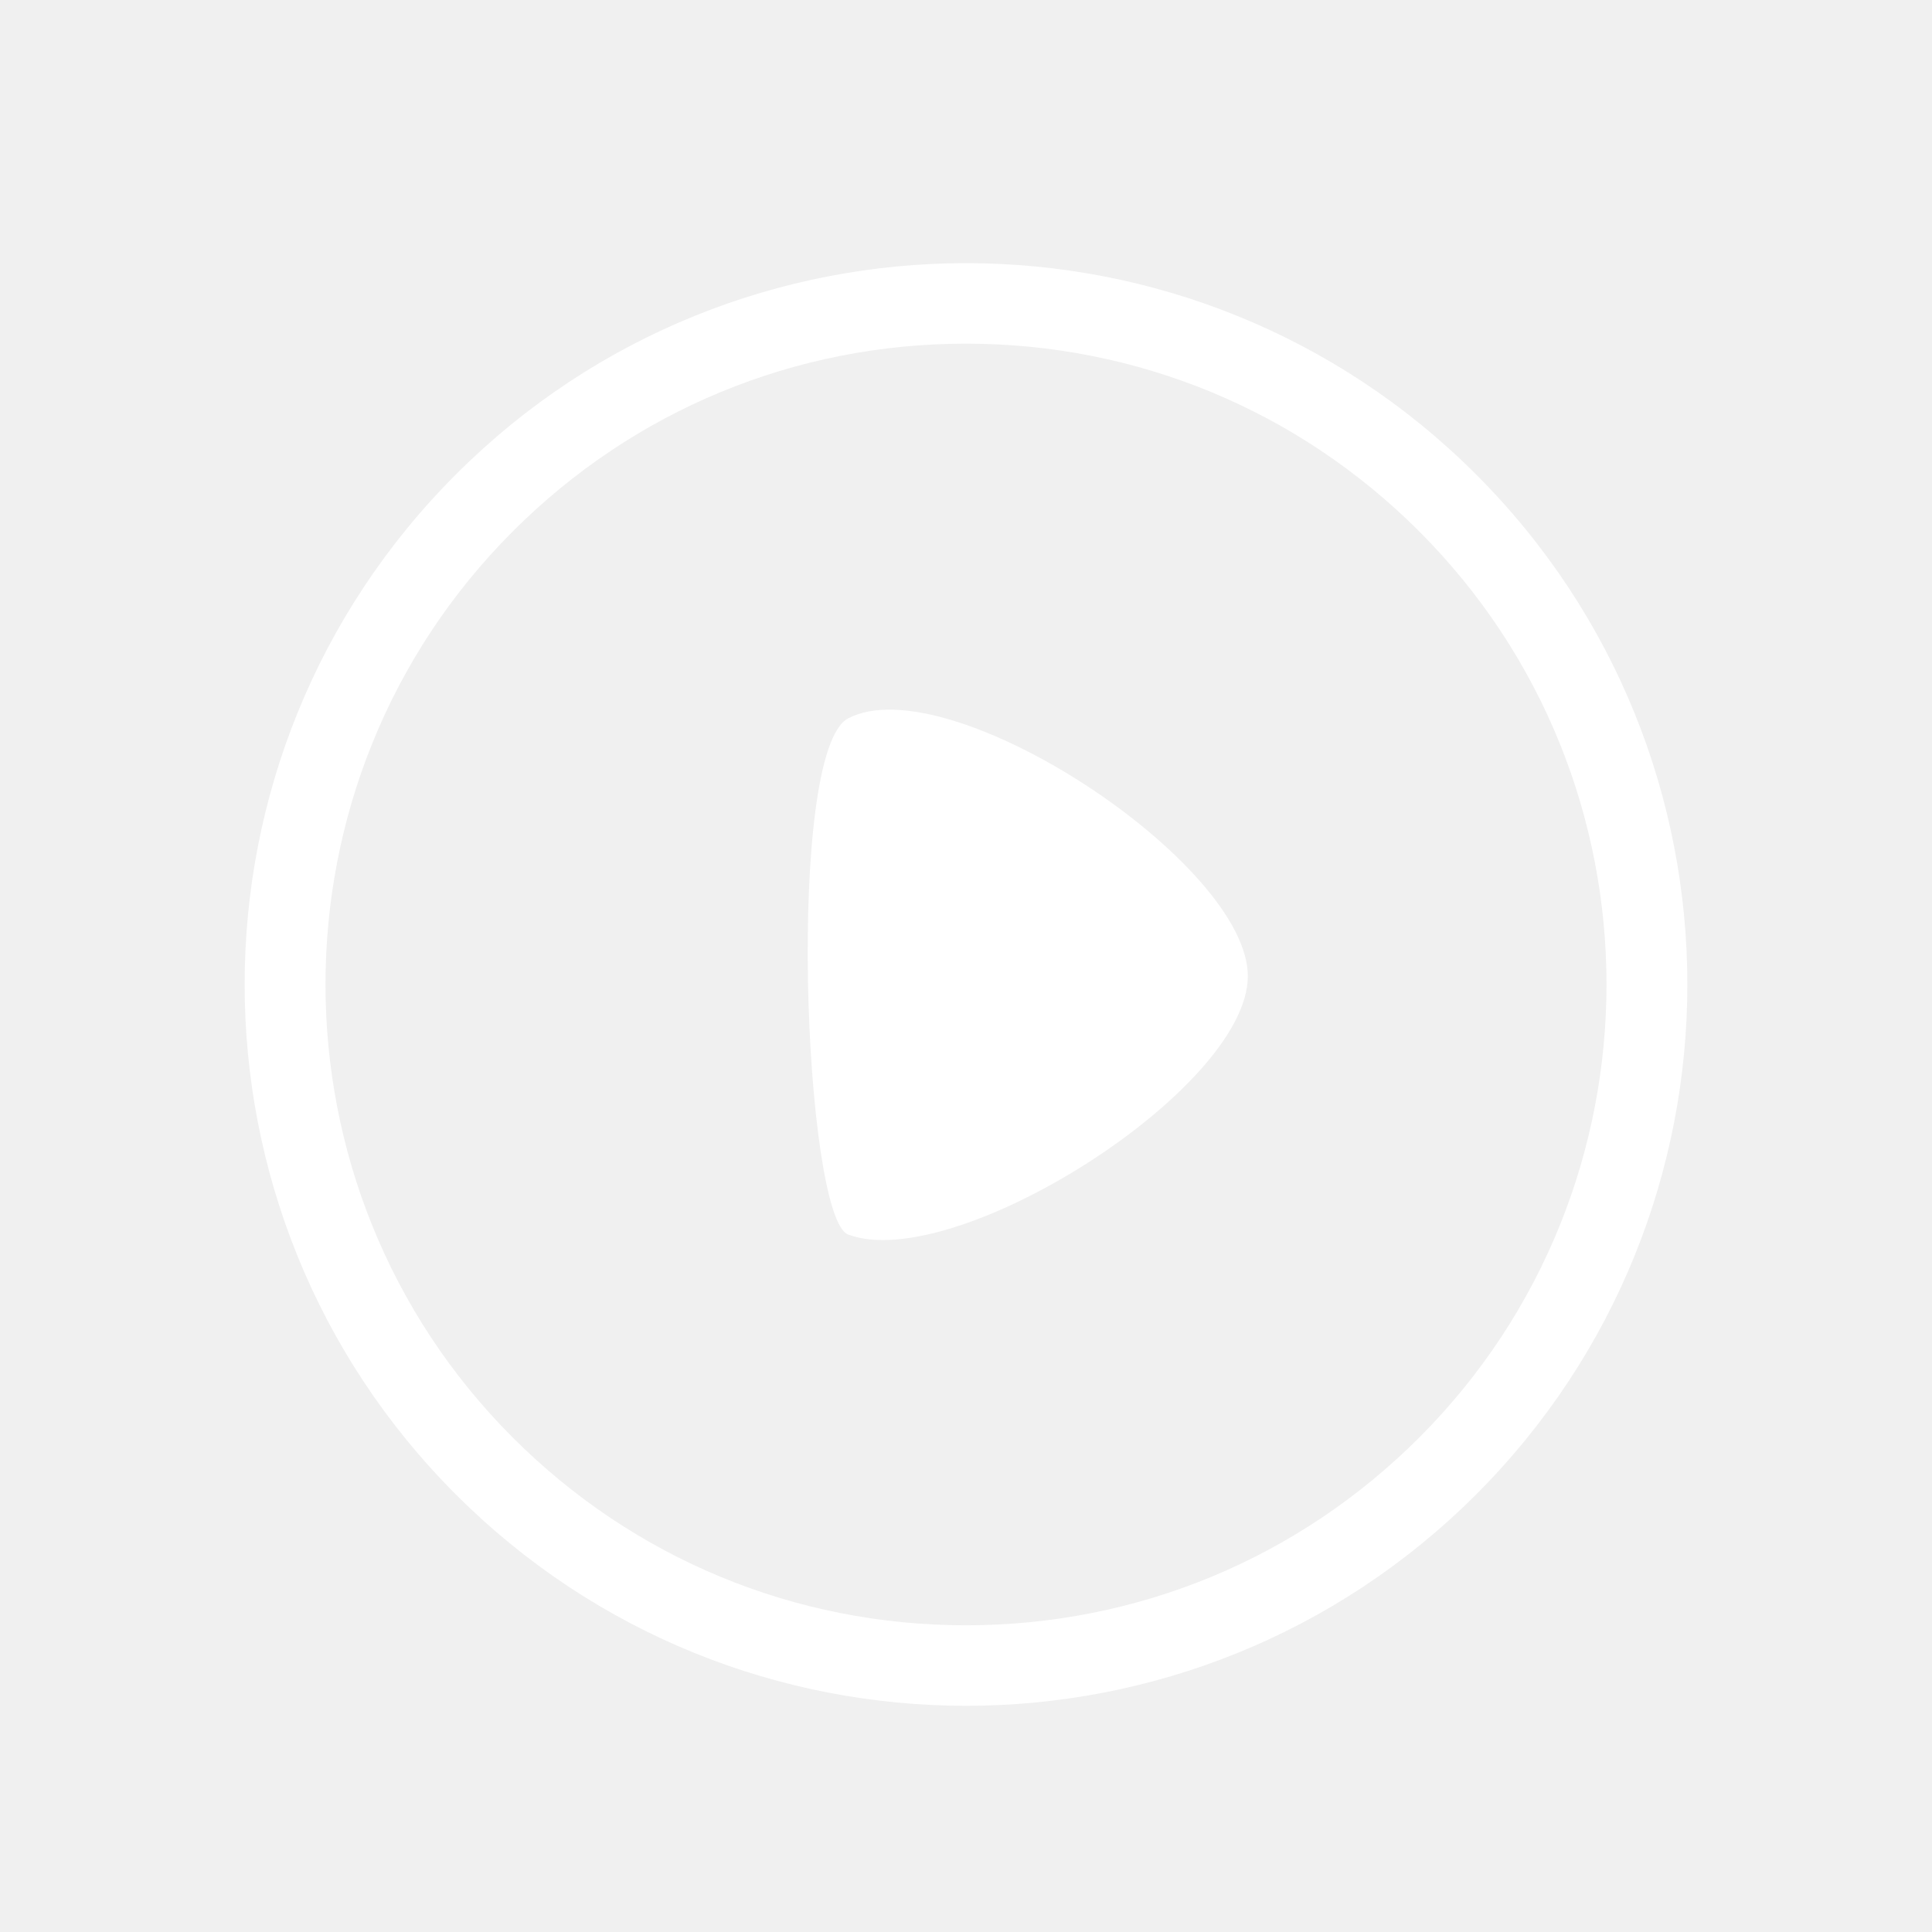
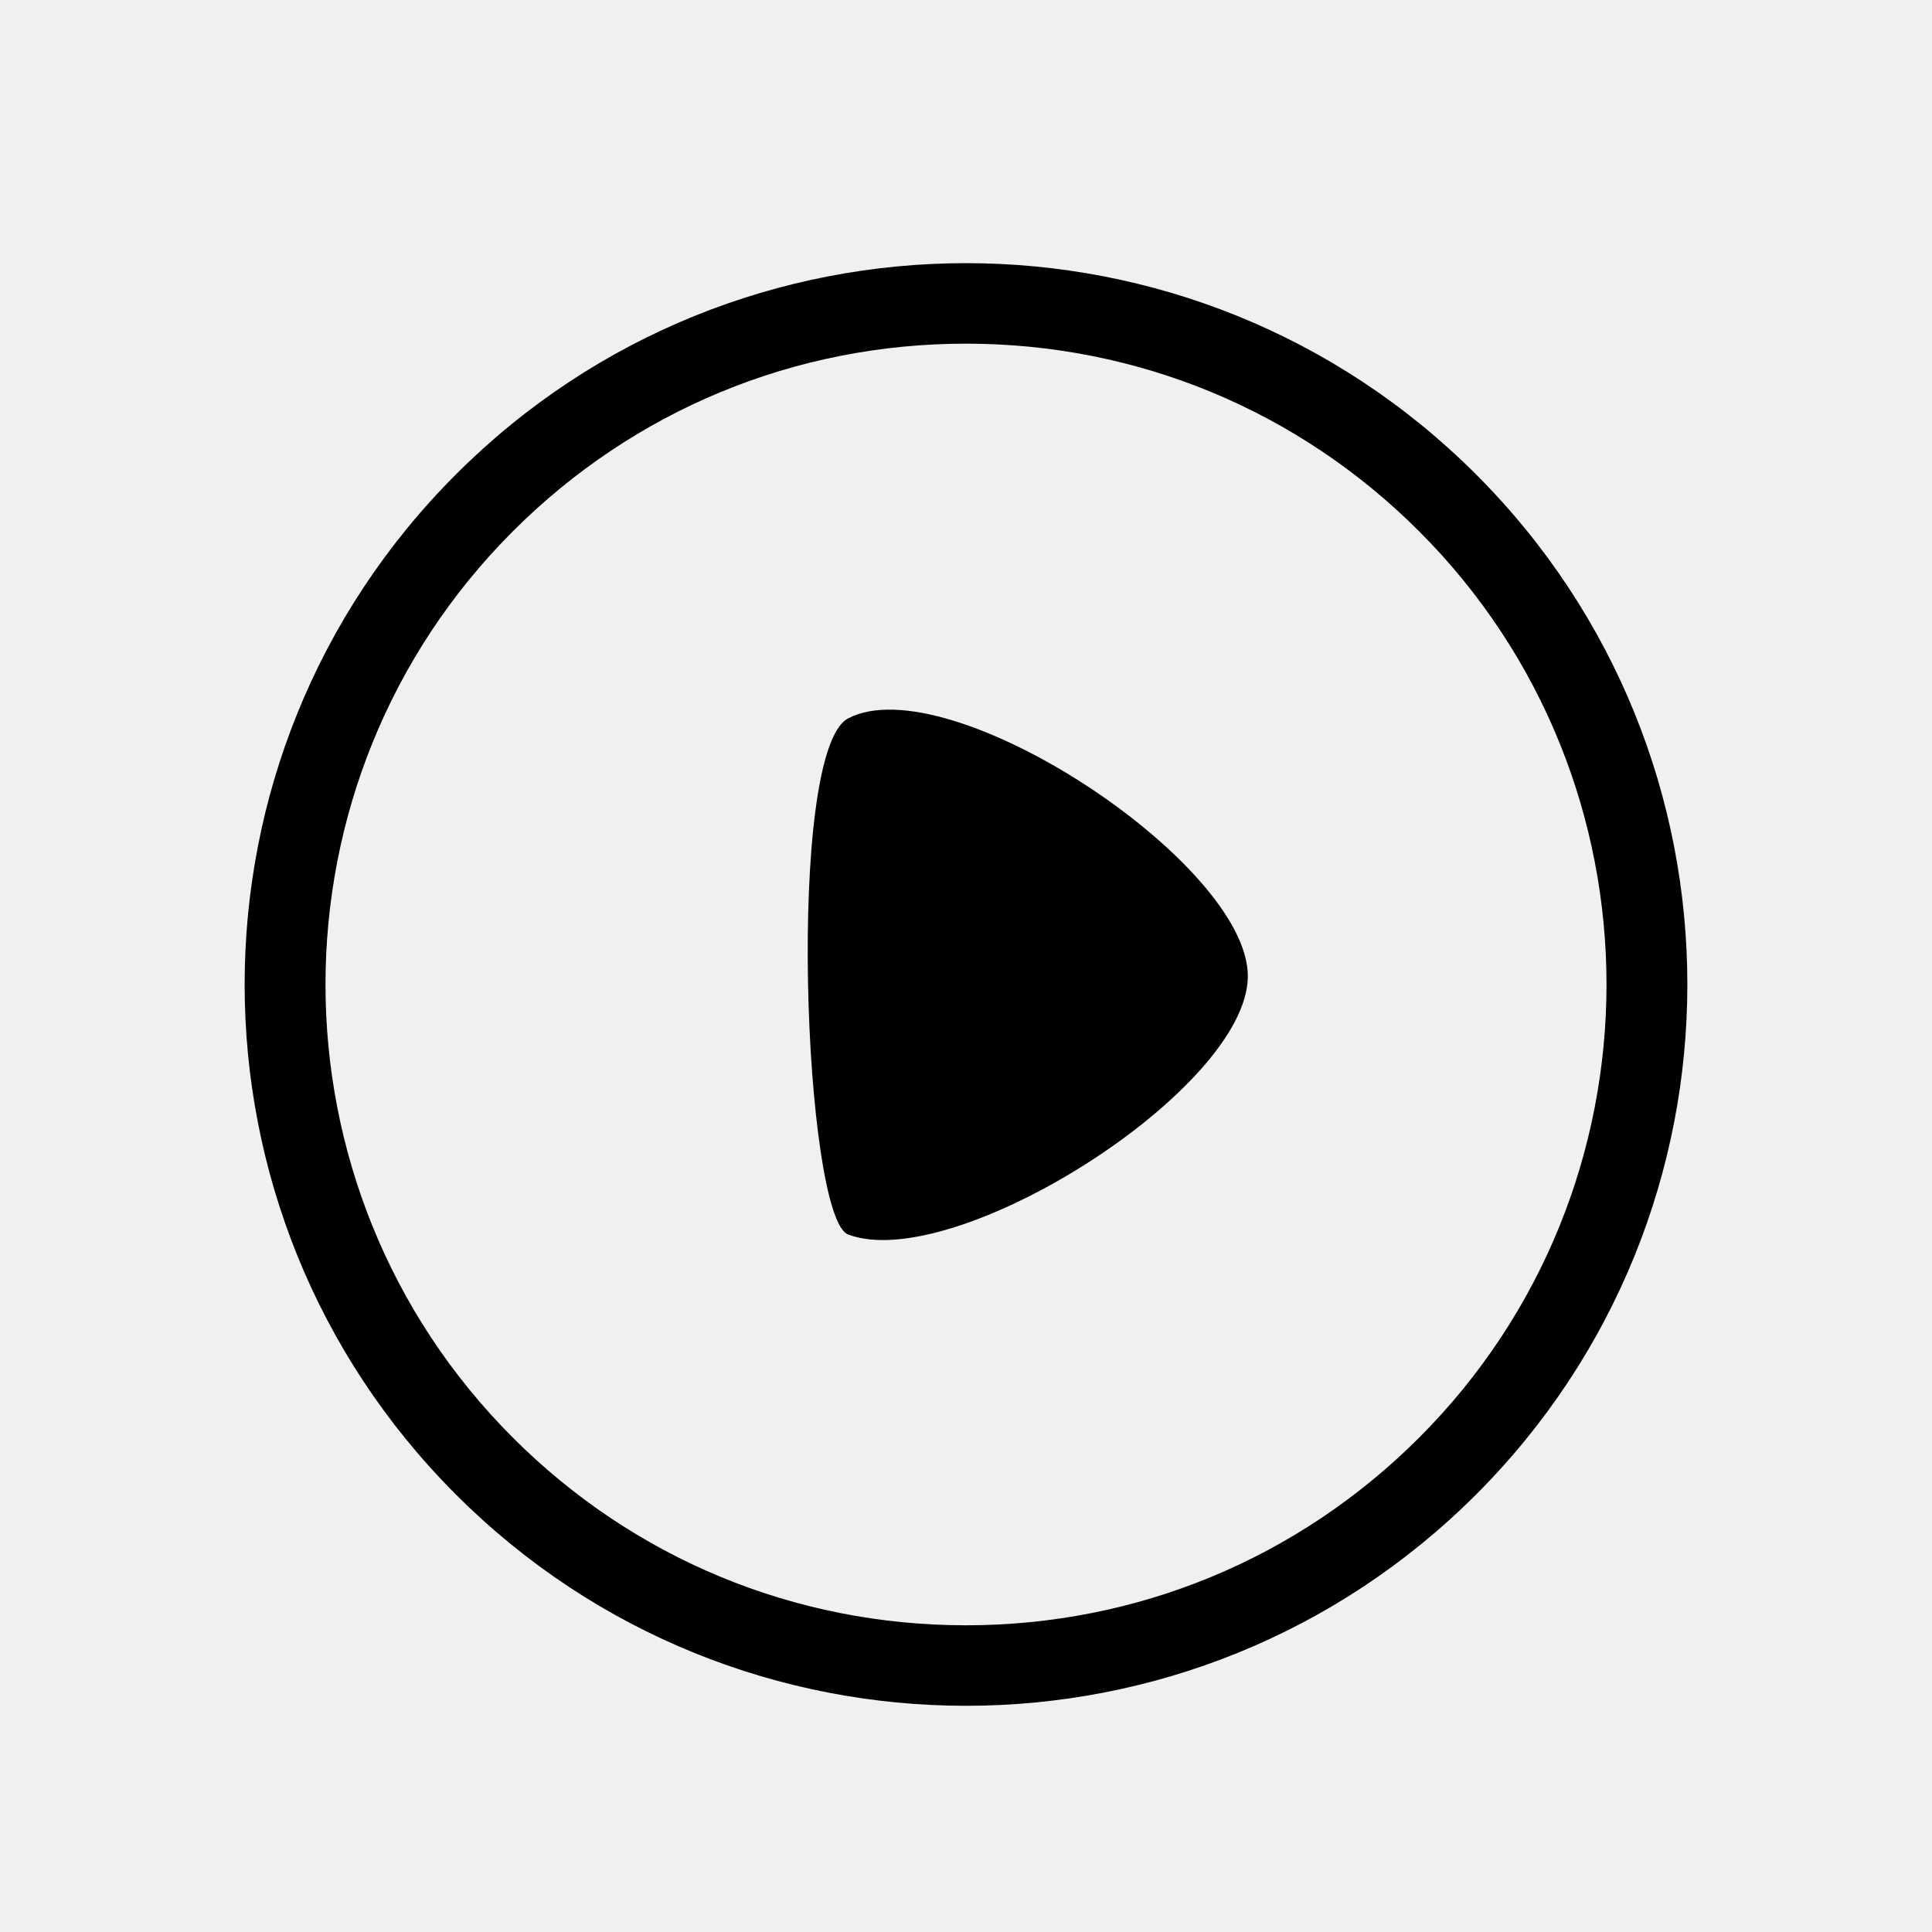
<svg xmlns="http://www.w3.org/2000/svg" version="1.1" id="Layer_1" x="0px" y="0px" width="48px" height="48px" viewBox="0 0 48 48" enable-background="new 0 0 48 48" xml:space="preserve">
  <g>
    <g>
-       <path fill="#FFFFFF" d="M21.072,17.848c-1.559,0.816-1.1,12.41,0,12.823c2.635,0.992,9.915-3.596,9.93-6.411    C31.016,21.443,23.566,16.541,21.072,17.848z" />
-       <path fill="#FFFFFF" d="M36.672,11.786C33.172,8.287,28.586,6.538,24,6.538c-4.588,0-9.174,1.749-12.672,5.248    c-7,7-7,18.346,0,25.346C14.826,40.631,19.412,42.38,24,42.38c4.586,0,9.172-1.749,12.672-5.248    C43.672,30.132,43.672,18.786,36.672,11.786z M35.258,35.718C32.25,38.725,28.252,40.38,24,40.38    c-4.254,0-8.252-1.655-11.258-4.662c-6.207-6.208-6.207-16.31,0-22.518C15.748,10.193,19.746,8.538,24,8.538    c4.252,0,8.25,1.655,11.258,4.662C41.465,19.408,41.465,29.51,35.258,35.718z" />
+       <path fill="#000000" d="M21.072,17.848c-1.559,0.816-1.1,12.41,0,12.823c2.635,0.992,9.915-3.596,9.93-6.411    C31.016,21.443,23.566,16.541,21.072,17.848z" />
+       <path fill="#000000" d="M36.672,11.786C33.172,8.287,28.586,6.538,24,6.538c-4.588,0-9.174,1.749-12.672,5.248    c-7,7-7,18.346,0,25.346C14.826,40.631,19.412,42.38,24,42.38c4.586,0,9.172-1.749,12.672-5.248    C43.672,30.132,43.672,18.786,36.672,11.786z M35.258,35.718C32.25,38.725,28.252,40.38,24,40.38    c-4.254,0-8.252-1.655-11.258-4.662c-6.207-6.208-6.207-16.31,0-22.518C15.748,10.193,19.746,8.538,24,8.538    c4.252,0,8.25,1.655,11.258,4.662C41.465,19.408,41.465,29.51,35.258,35.718z" />
    </g>
  </g>
</svg>
